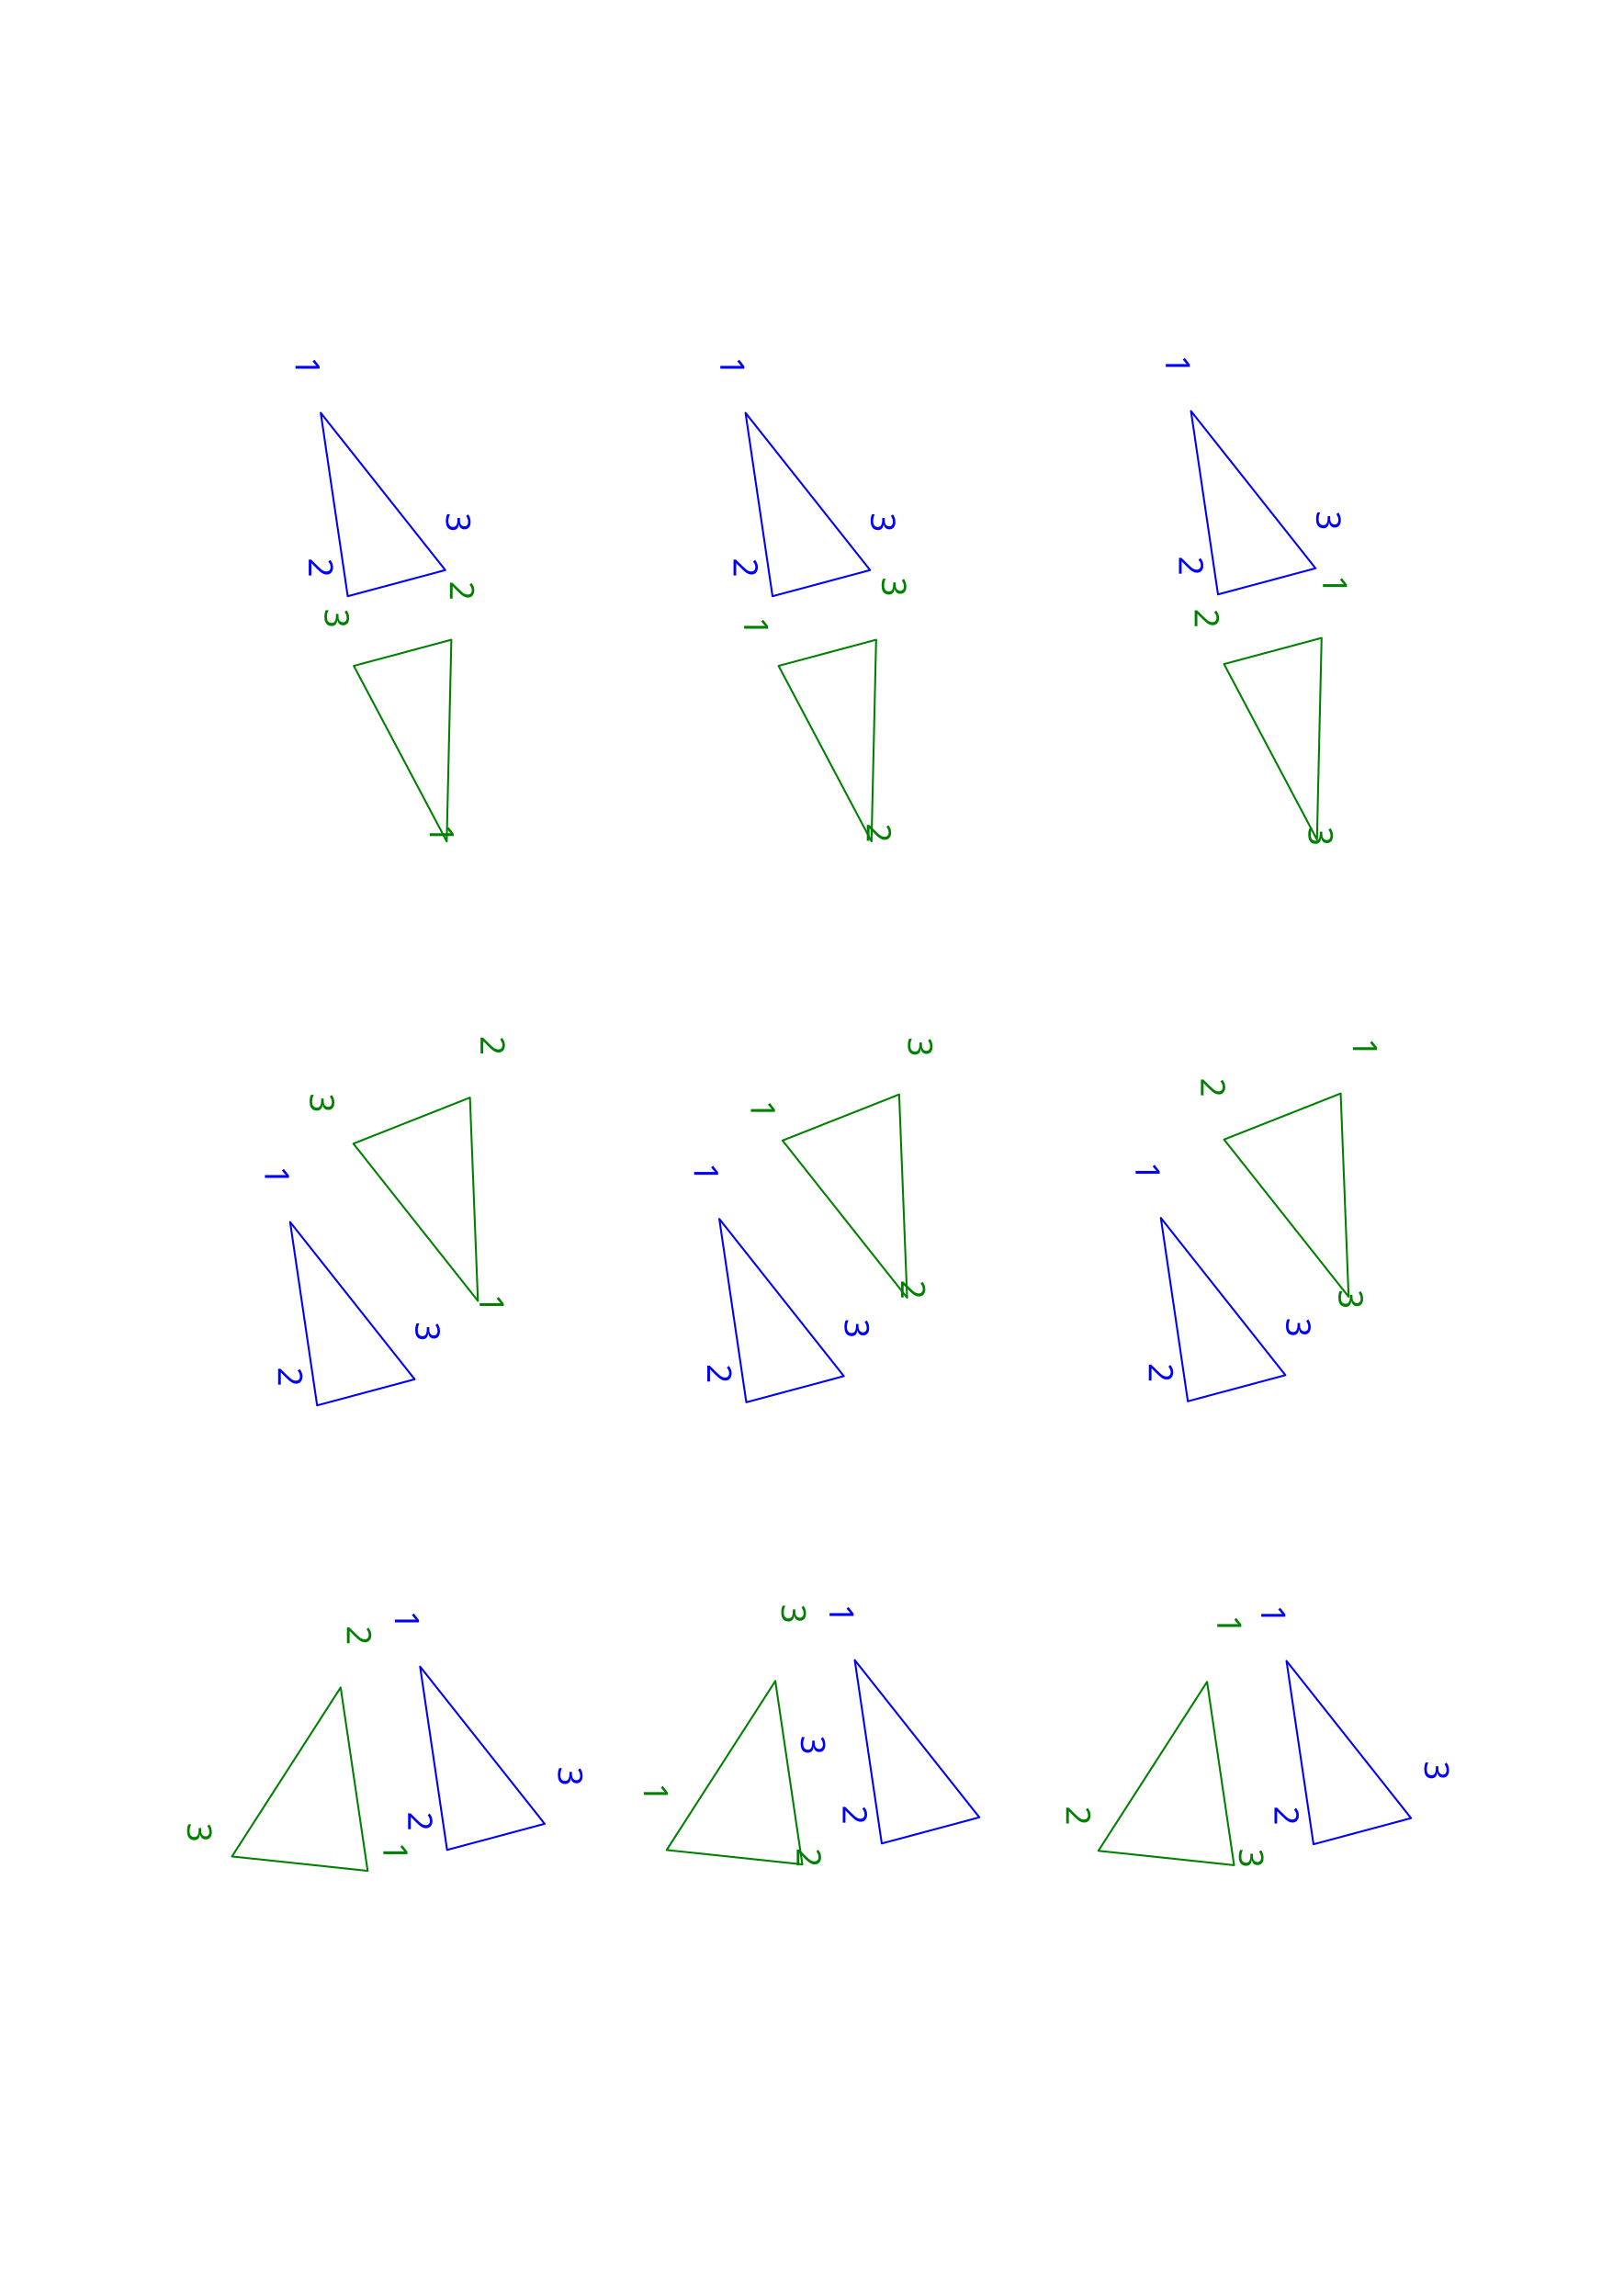
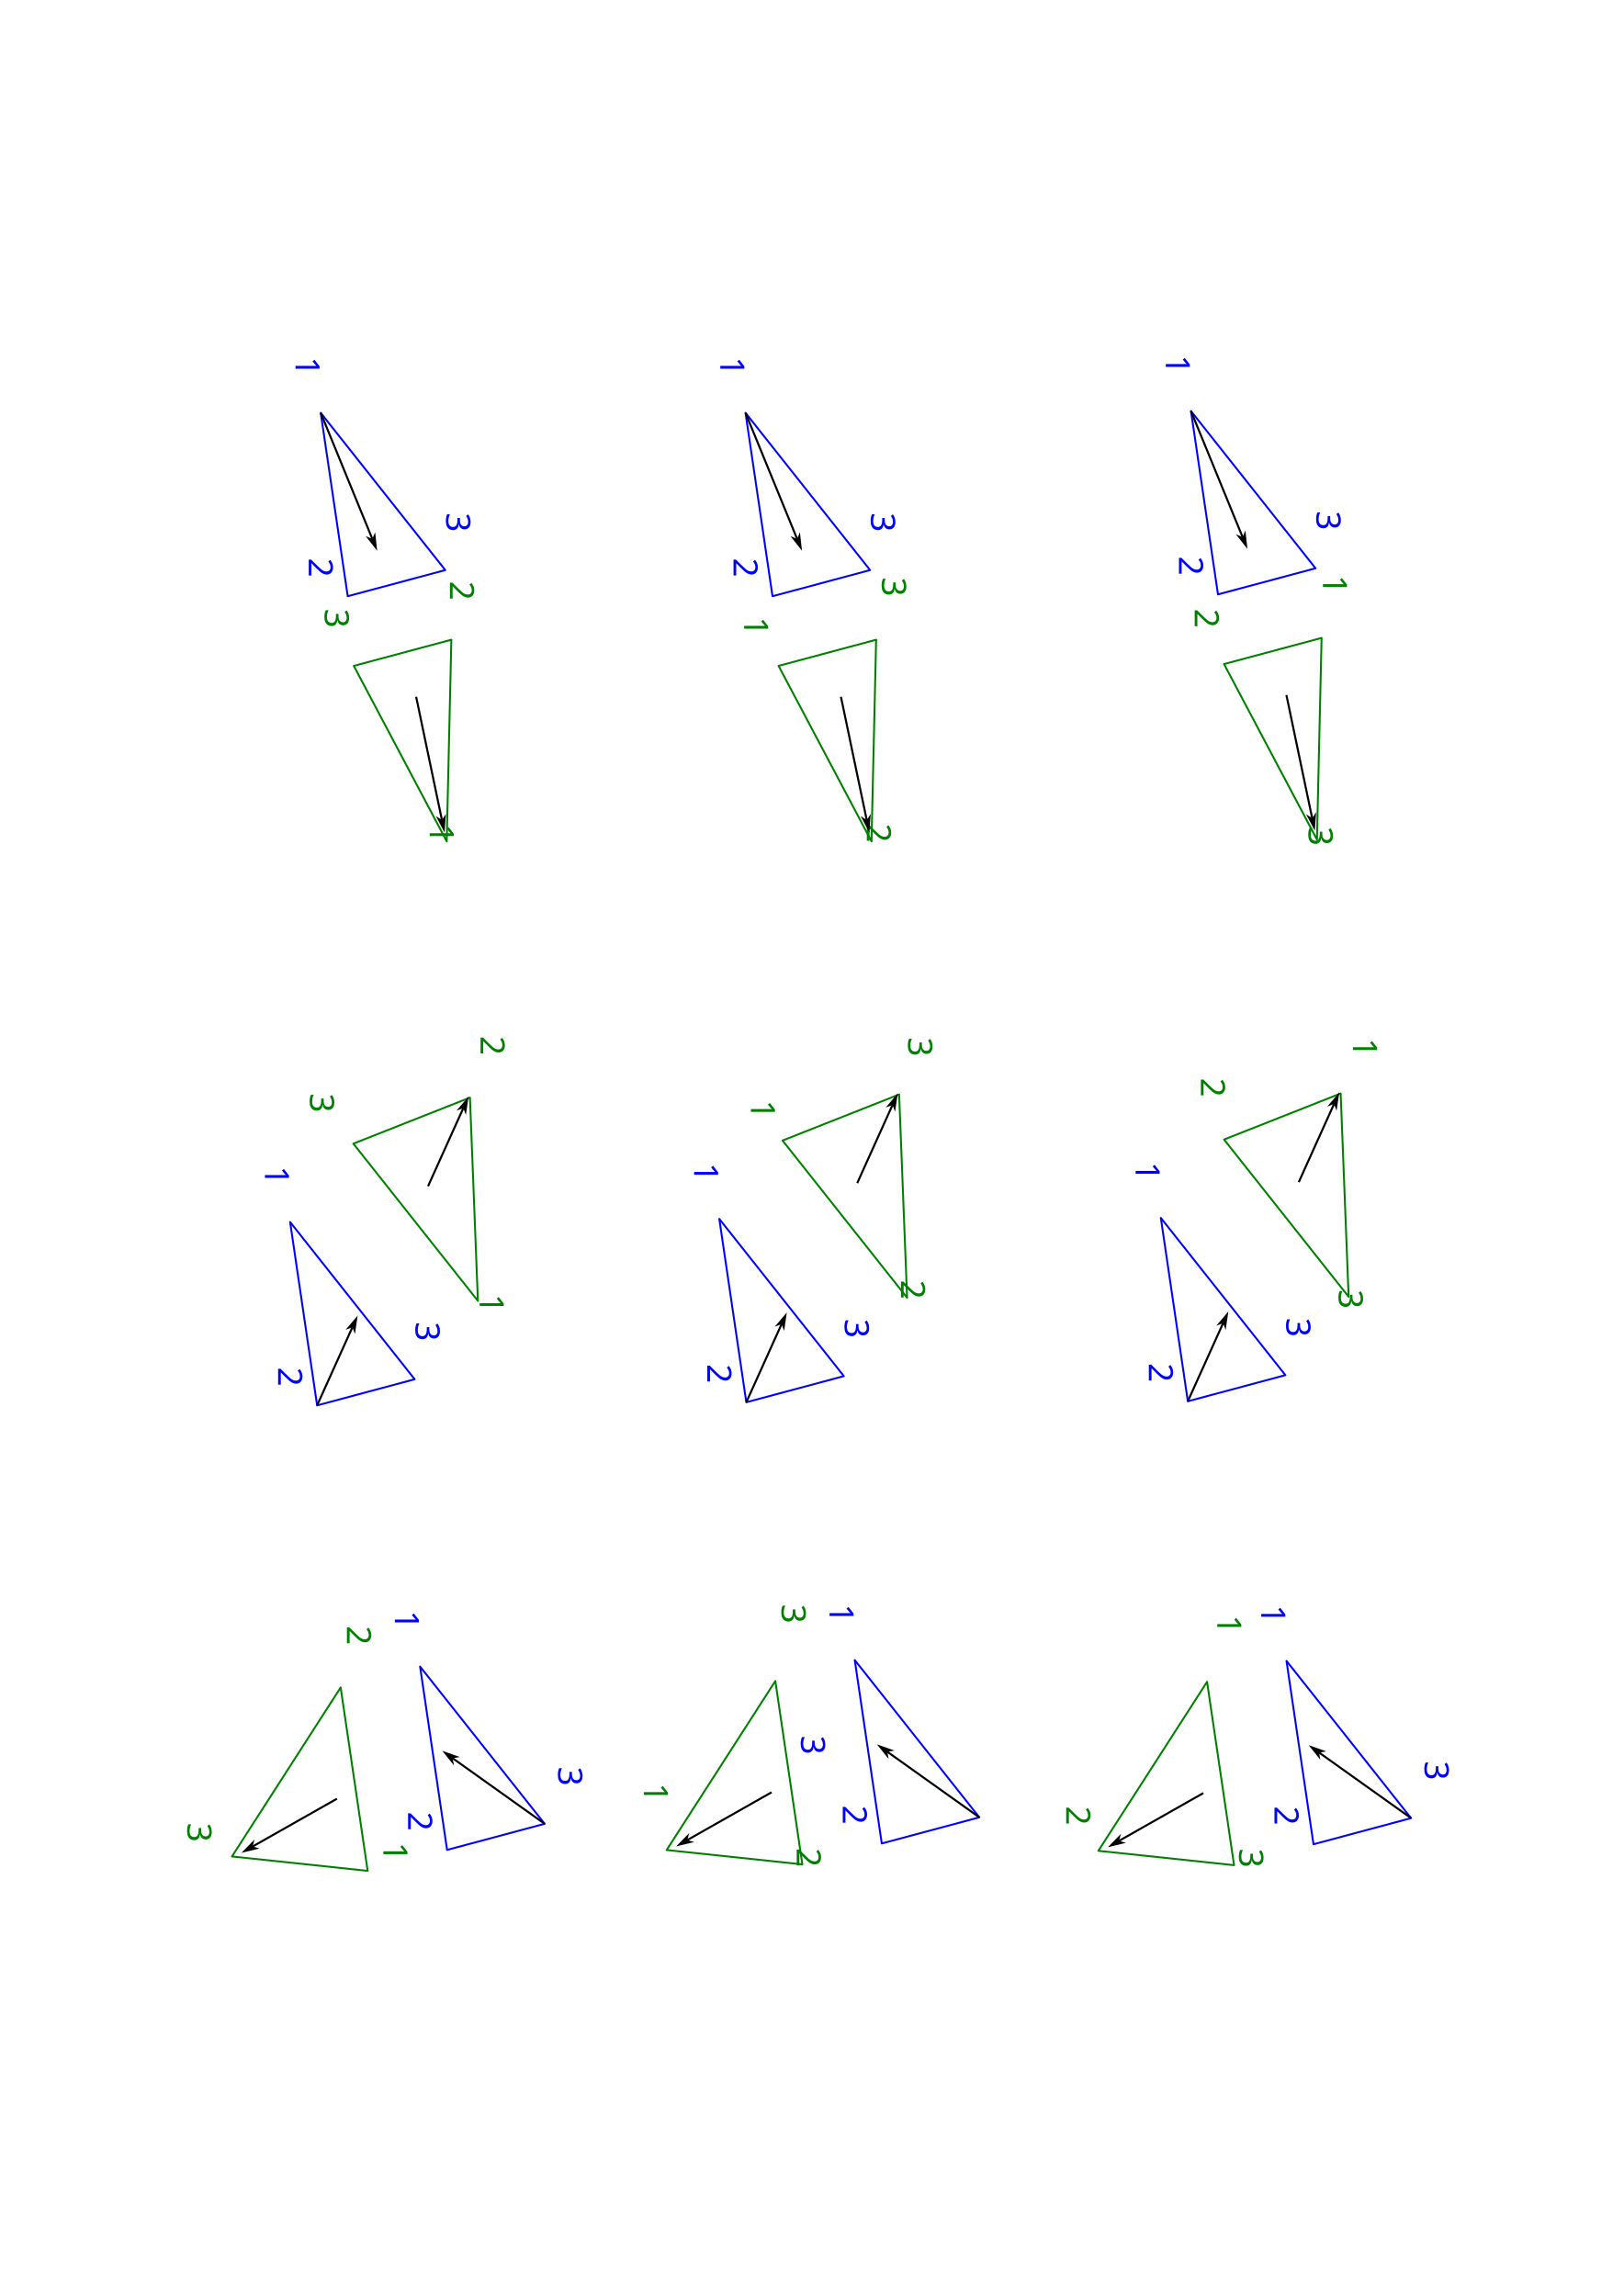
<svg xmlns="http://www.w3.org/2000/svg" width="210mm" height="297mm" viewBox="0 0 210 297" version="1.1" id="svg1">
-   <defs id="defs1" />
+   <defs id="defs1">
+     <marker style="overflow:visible" id="DartArrow" refX="0" refY="0" orient="auto-start-reverse" markerWidth="1" markerHeight="1" viewBox="0 0 1 1" preserveAspectRatio="xMidYMid">
+       <path style="fill:context-stroke;fill-rule:evenodd;stroke:none" d="M 0,0 5,-5 -12.5,0 5,5 Z" transform="scale(-0.5)" id="path6" />
+     </marker>
+   </defs>
  <g id="layer1">
    <g id="g68" transform="matrix(0,0.6163273,-0.6163273,0,128.5273,323.9925)">
      <path style="fill:none;stroke:#0000ff;stroke-width:0.4;stroke-linecap:round;stroke-linejoin:round;stroke-miterlimit:14.7;stroke-dasharray:none;stroke-opacity:1" d="m -406.412,-67.521 5.485,20.471 -38.485,5.667 z" id="path1" />
      <text xml:space="preserve" style="font-size:7.056px;line-height:1.1;font-family:'Segoe Print';-inkscape-font-specification:'Segoe Print';text-align:center;text-anchor:middle;fill:#0000ff;stroke:#000000;stroke-width:0.4;stroke-linecap:round;stroke-linejoin:round;stroke-miterlimit:14.7;stroke-dasharray:none;stroke-opacity:1" x="-442.741" y="-36.093" id="text1">
        <tspan id="tspan1" style="font-size:7.056px;fill:#0000ff;fill-opacity:1;stroke:none;stroke-width:0.4" x="-442.741" y="-36.093">1</tspan>
      </text>
      <text xml:space="preserve" style="font-size:7.056px;line-height:1.1;font-family:'Segoe Print';-inkscape-font-specification:'Segoe Print';text-align:center;text-anchor:middle;fill:#0000ff;stroke:#000000;stroke-width:0.4;stroke-linecap:round;stroke-linejoin:round;stroke-miterlimit:14.7;stroke-dasharray:none;stroke-opacity:1" x="-400.512" y="-38.867" id="text1-5">
        <tspan id="tspan1-4" style="font-size:7.056px;fill:#0000ff;fill-opacity:1;stroke:none;stroke-width:0.4" x="-400.512" y="-38.867">2</tspan>
      </text>
      <path style="fill:none;stroke:#008000;stroke-width:0.4;stroke-linecap:round;stroke-linejoin:round;stroke-miterlimit:14.7;stroke-dasharray:none;stroke-opacity:1" d="m -391.794,-68.793 42.319,0.971 -36.833,19.5 z" id="path2" />
      <text xml:space="preserve" style="font-size:7.056px;line-height:1.1;font-family:'Segoe Print';-inkscape-font-specification:'Segoe Print';text-align:center;text-anchor:middle;fill:#0000ff;stroke:#000000;stroke-width:0.4;stroke-linecap:round;stroke-linejoin:round;stroke-miterlimit:14.7;stroke-dasharray:none;stroke-opacity:1" x="-410.009" y="-67.721" id="text5">
        <tspan id="tspan5" style="font-size:7.056px;fill:#0000ff;fill-opacity:1;stroke:none;stroke-width:0.4" x="-410.009" y="-67.721">3</tspan>
      </text>
      <text xml:space="preserve" style="font-size:7.056px;line-height:1.1;font-family:'Segoe Print';-inkscape-font-specification:'Segoe Print';text-align:center;text-anchor:middle;fill:#008000;stroke:#000000;stroke-width:0.4;stroke-linecap:round;stroke-linejoin:round;stroke-miterlimit:14.7;stroke-dasharray:none;stroke-opacity:1" x="-396.544" y="-69.073" id="text8">
        <tspan id="tspan8" style="font-size:7.056px;fill:#008000;fill-opacity:1;stroke:none;stroke-width:0.4" x="-396.544" y="-69.073">1</tspan>
      </text>
      <text xml:space="preserve" style="font-size:7.056px;line-height:1.1;font-family:'Segoe Print';-inkscape-font-specification:'Segoe Print';text-align:center;text-anchor:middle;fill:#008000;stroke:#000000;stroke-width:0.4;stroke-linecap:round;stroke-linejoin:round;stroke-miterlimit:14.7;stroke-dasharray:none;stroke-opacity:1" x="-389.496" y="-42.166" id="text9">
        <tspan id="tspan9" style="font-size:7.056px;fill:#008000;fill-opacity:1;stroke:none;stroke-width:0.4" x="-389.496" y="-42.166">2</tspan>
      </text>
      <text xml:space="preserve" style="font-size:7.056px;line-height:1.1;font-family:'Segoe Print';-inkscape-font-specification:'Segoe Print';text-align:center;text-anchor:middle;fill:#008000;stroke:#000000;stroke-width:0.4;stroke-linecap:round;stroke-linejoin:round;stroke-miterlimit:14.7;stroke-dasharray:none;stroke-opacity:1" x="-343.777" y="-66.071" id="text10">
        <tspan id="tspan10" style="font-size:7.056px;fill:#008000;fill-opacity:1;stroke:none;stroke-width:0.4" x="-343.777" y="-66.071">3</tspan>
      </text>
    </g>
    <g id="g69" transform="matrix(0,0.6163273,-0.6163273,0,110.2366,324.2269)">
      <path style="fill:none;stroke:#0000ff;stroke-width:0.4;stroke-linecap:round;stroke-linejoin:round;stroke-miterlimit:14.7;stroke-dasharray:none;stroke-opacity:1" d="m -406.412,-3.72 5.485,20.471 -38.485,5.667 z" id="path10" />
      <text xml:space="preserve" style="font-size:7.056px;line-height:1.1;font-family:'Segoe Print';-inkscape-font-specification:'Segoe Print';text-align:center;text-anchor:middle;fill:#0000ff;stroke:#000000;stroke-width:0.4;stroke-linecap:round;stroke-linejoin:round;stroke-miterlimit:14.7;stroke-dasharray:none;stroke-opacity:1" x="-442.741" y="27.708" id="text11">
        <tspan id="tspan11" style="font-size:7.056px;fill:#0000ff;fill-opacity:1;stroke:none;stroke-width:0.4" x="-442.741" y="27.708">1</tspan>
      </text>
      <text xml:space="preserve" style="font-size:7.056px;line-height:1.1;font-family:'Segoe Print';-inkscape-font-specification:'Segoe Print';text-align:center;text-anchor:middle;fill:#0000ff;stroke:#000000;stroke-width:0.4;stroke-linecap:round;stroke-linejoin:round;stroke-miterlimit:14.7;stroke-dasharray:none;stroke-opacity:1" x="-400.512" y="24.935" id="text12">
        <tspan id="tspan12" style="font-size:7.056px;fill:#0000ff;fill-opacity:1;stroke:none;stroke-width:0.4" x="-400.512" y="24.935">2</tspan>
      </text>
      <path style="fill:none;stroke:#008000;stroke-width:0.4;stroke-linecap:round;stroke-linejoin:round;stroke-miterlimit:14.7;stroke-dasharray:none;stroke-opacity:1" d="m -391.794,-4.992 42.319,0.971 -36.833,19.5 z" id="path12" />
      <text xml:space="preserve" style="font-size:7.056px;line-height:1.1;font-family:'Segoe Print';-inkscape-font-specification:'Segoe Print';text-align:center;text-anchor:middle;fill:#0000ff;stroke:#000000;stroke-width:0.4;stroke-linecap:round;stroke-linejoin:round;stroke-miterlimit:14.7;stroke-dasharray:none;stroke-opacity:1" x="-410.009" y="-3.92" id="text13">
        <tspan id="tspan13" style="font-size:7.056px;fill:#0000ff;fill-opacity:1;stroke:none;stroke-width:0.4" x="-410.009" y="-3.92">3</tspan>
      </text>
      <text xml:space="preserve" style="font-size:7.056px;line-height:1.1;font-family:'Segoe Print';-inkscape-font-specification:'Segoe Print';text-align:center;text-anchor:middle;fill:#008000;stroke:#000000;stroke-width:0.4;stroke-linecap:round;stroke-linejoin:round;stroke-miterlimit:14.7;stroke-dasharray:none;stroke-opacity:1" x="-388.176" y="22.702" id="text14">
        <tspan id="tspan14" style="font-size:7.056px;fill:#008000;fill-opacity:1;stroke:none;stroke-width:0.4" x="-388.176" y="22.702">1</tspan>
      </text>
      <text xml:space="preserve" style="font-size:7.056px;line-height:1.1;font-family:'Segoe Print';-inkscape-font-specification:'Segoe Print';text-align:center;text-anchor:middle;fill:#008000;stroke:#000000;stroke-width:0.4;stroke-linecap:round;stroke-linejoin:round;stroke-miterlimit:14.7;stroke-dasharray:none;stroke-opacity:1" x="-344.831" y="-3.039" id="text15">
        <tspan id="tspan15" style="font-size:7.056px;fill:#008000;fill-opacity:1;stroke:none;stroke-width:0.4" x="-344.831" y="-3.039">2</tspan>
      </text>
      <text xml:space="preserve" style="font-size:7.056px;line-height:1.1;font-family:'Segoe Print';-inkscape-font-specification:'Segoe Print';text-align:center;text-anchor:middle;fill:#008000;stroke:#000000;stroke-width:0.4;stroke-linecap:round;stroke-linejoin:round;stroke-miterlimit:14.7;stroke-dasharray:none;stroke-opacity:1" x="-396.468" y="-6.223" id="text16">
        <tspan id="tspan16" style="font-size:7.056px;fill:#008000;fill-opacity:1;stroke:none;stroke-width:0.4" x="-396.468" y="-6.223">3</tspan>
      </text>
    </g>
    <g id="g70" transform="matrix(0,0.6163273,-0.6163273,0,94.12738,324.2269)">
      <path style="fill:none;stroke:#0000ff;stroke-width:0.4;stroke-linecap:round;stroke-linejoin:round;stroke-miterlimit:14.7;stroke-dasharray:none;stroke-opacity:1" d="m -406.412,59.283 5.485,20.471 -38.485,5.667 z" id="path16" />
      <text xml:space="preserve" style="font-size:7.056px;line-height:1.1;font-family:'Segoe Print';-inkscape-font-specification:'Segoe Print';text-align:center;text-anchor:middle;fill:#0000ff;stroke:#000000;stroke-width:0.4;stroke-linecap:round;stroke-linejoin:round;stroke-miterlimit:14.7;stroke-dasharray:none;stroke-opacity:1" x="-442.741" y="90.711" id="text17">
        <tspan id="tspan17" style="font-size:7.056px;fill:#0000ff;fill-opacity:1;stroke:none;stroke-width:0.4" x="-442.741" y="90.711">1</tspan>
      </text>
      <text xml:space="preserve" style="font-size:7.056px;line-height:1.1;font-family:'Segoe Print';-inkscape-font-specification:'Segoe Print';text-align:center;text-anchor:middle;fill:#0000ff;stroke:#000000;stroke-width:0.4;stroke-linecap:round;stroke-linejoin:round;stroke-miterlimit:14.7;stroke-dasharray:none;stroke-opacity:1" x="-400.512" y="87.937" id="text18">
        <tspan id="tspan18" style="font-size:7.056px;fill:#0000ff;fill-opacity:1;stroke:none;stroke-width:0.4" x="-400.512" y="87.937">2</tspan>
      </text>
      <path style="fill:none;stroke:#008000;stroke-width:0.4;stroke-linecap:round;stroke-linejoin:round;stroke-miterlimit:14.7;stroke-dasharray:none;stroke-opacity:1" d="m -391.794,58.01 42.319,0.971 -36.833,19.5 z" id="path18" />
      <text xml:space="preserve" style="font-size:7.056px;line-height:1.1;font-family:'Segoe Print';-inkscape-font-specification:'Segoe Print';text-align:center;text-anchor:middle;fill:#0000ff;stroke:#000000;stroke-width:0.4;stroke-linecap:round;stroke-linejoin:round;stroke-miterlimit:14.7;stroke-dasharray:none;stroke-opacity:1" x="-410.009" y="59.083" id="text19">
        <tspan id="tspan19" style="font-size:7.056px;fill:#0000ff;fill-opacity:1;stroke:none;stroke-width:0.4" x="-410.009" y="59.083">3</tspan>
      </text>
      <text xml:space="preserve" style="font-size:7.056px;line-height:1.1;font-family:'Segoe Print';-inkscape-font-specification:'Segoe Print';text-align:center;text-anchor:middle;fill:#008000;stroke:#000000;stroke-width:0.4;stroke-linecap:round;stroke-linejoin:round;stroke-miterlimit:14.7;stroke-dasharray:none;stroke-opacity:1" x="-344.658" y="62.557" id="text20">
        <tspan id="tspan20" style="font-size:7.056px;fill:#008000;fill-opacity:1;stroke:none;stroke-width:0.4" x="-344.658" y="62.557">1</tspan>
      </text>
      <text xml:space="preserve" style="font-size:7.056px;line-height:1.1;font-family:'Segoe Print';-inkscape-font-specification:'Segoe Print';text-align:center;text-anchor:middle;fill:#008000;stroke:#000000;stroke-width:0.4;stroke-linecap:round;stroke-linejoin:round;stroke-miterlimit:14.7;stroke-dasharray:none;stroke-opacity:1" x="-395.672" y="58.304" id="text21">
        <tspan id="tspan21" style="font-size:7.056px;fill:#008000;fill-opacity:1;stroke:none;stroke-width:0.4" x="-395.672" y="58.304">2</tspan>
      </text>
      <text xml:space="preserve" style="font-size:7.056px;line-height:1.1;font-family:'Segoe Print';-inkscape-font-specification:'Segoe Print';text-align:center;text-anchor:middle;fill:#008000;stroke:#000000;stroke-width:0.4;stroke-linecap:round;stroke-linejoin:round;stroke-miterlimit:14.7;stroke-dasharray:none;stroke-opacity:1" x="-389.872" y="84.571" id="text22">
        <tspan id="tspan22" style="font-size:7.056px;fill:#008000;fill-opacity:1;stroke:none;stroke-width:0.4" x="-389.872" y="84.571">3</tspan>
      </text>
    </g>
    <g id="g65" transform="matrix(0,0.6163273,-0.6163273,0,122.8282,316.1928)">
      <path style="fill:none;stroke:#008000;stroke-width:0.4;stroke-linecap:round;stroke-linejoin:round;stroke-miterlimit:14.7;stroke-dasharray:none;stroke-opacity:1" d="m -283.53,-82.045 42.667,-1.667 -33,26.138 z" id="path3" />
      <path style="fill:none;stroke:#0000ff;stroke-width:0.4;stroke-linecap:round;stroke-linejoin:round;stroke-miterlimit:14.7;stroke-dasharray:none;stroke-opacity:1" d="m -224.412,-70.443 5.485,20.471 -38.485,5.667 z" id="path22" />
      <text xml:space="preserve" style="font-size:7.056px;line-height:1.1;font-family:'Segoe Print';-inkscape-font-specification:'Segoe Print';text-align:center;text-anchor:middle;fill:#0000ff;stroke:#000000;stroke-width:0.4;stroke-linecap:round;stroke-linejoin:round;stroke-miterlimit:14.7;stroke-dasharray:none;stroke-opacity:1" x="-260.741" y="-39.015" id="text23">
        <tspan id="tspan23" style="font-size:7.056px;fill:#0000ff;fill-opacity:1;stroke:none;stroke-width:0.4" x="-260.741" y="-39.015">1</tspan>
      </text>
      <text xml:space="preserve" style="font-size:7.056px;line-height:1.1;font-family:'Segoe Print';-inkscape-font-specification:'Segoe Print';text-align:center;text-anchor:middle;fill:#0000ff;stroke:#000000;stroke-width:0.4;stroke-linecap:round;stroke-linejoin:round;stroke-miterlimit:14.7;stroke-dasharray:none;stroke-opacity:1" x="-218.512" y="-41.788" id="text24">
        <tspan id="tspan24" style="font-size:7.056px;fill:#0000ff;fill-opacity:1;stroke:none;stroke-width:0.4" x="-218.512" y="-41.788">2</tspan>
      </text>
      <text xml:space="preserve" style="font-size:7.056px;line-height:1.1;font-family:'Segoe Print';-inkscape-font-specification:'Segoe Print';text-align:center;text-anchor:middle;fill:#0000ff;stroke:#000000;stroke-width:0.4;stroke-linecap:round;stroke-linejoin:round;stroke-miterlimit:14.7;stroke-dasharray:none;stroke-opacity:1" x="-228.009" y="-70.643" id="text25">
        <tspan id="tspan25" style="font-size:7.056px;fill:#0000ff;fill-opacity:1;stroke:none;stroke-width:0.4" x="-228.009" y="-70.643">3</tspan>
      </text>
      <text xml:space="preserve" style="font-size:7.056px;line-height:1.1;font-family:'Segoe Print';-inkscape-font-specification:'Segoe Print';text-align:center;text-anchor:middle;fill:#008000;stroke:#000000;stroke-width:0.4;stroke-linecap:round;stroke-linejoin:round;stroke-miterlimit:14.7;stroke-dasharray:none;stroke-opacity:1" x="-286.707" y="-84.645" id="text30">
        <tspan id="tspan30" style="font-size:7.056px;fill:#008000;fill-opacity:1;stroke:none;stroke-width:0.4" x="-286.707" y="-84.645">1</tspan>
      </text>
      <text xml:space="preserve" style="font-size:7.056px;line-height:1.1;font-family:'Segoe Print';-inkscape-font-specification:'Segoe Print';text-align:center;text-anchor:middle;fill:#008000;stroke:#000000;stroke-width:0.4;stroke-linecap:round;stroke-linejoin:round;stroke-miterlimit:14.7;stroke-dasharray:none;stroke-opacity:1" x="-278.363" y="-52.709" id="text31">
        <tspan id="tspan31" style="font-size:7.056px;fill:#008000;fill-opacity:1;stroke:none;stroke-width:0.4" x="-278.363" y="-52.709">2</tspan>
      </text>
      <text xml:space="preserve" style="font-size:7.056px;line-height:1.1;font-family:'Segoe Print';-inkscape-font-specification:'Segoe Print';text-align:center;text-anchor:middle;fill:#008000;stroke:#000000;stroke-width:0.4;stroke-linecap:round;stroke-linejoin:round;stroke-miterlimit:14.7;stroke-dasharray:none;stroke-opacity:1" x="-233.94" y="-81.643" id="text32">
        <tspan id="tspan32" style="font-size:7.056px;fill:#008000;fill-opacity:1;stroke:none;stroke-width:0.4" x="-233.94" y="-81.643">3</tspan>
      </text>
    </g>
    <g id="g66" transform="matrix(0,0.6163273,-0.6163273,0,110.1714,316.3207)">
      <path style="fill:none;stroke:#008000;stroke-width:0.4;stroke-linecap:round;stroke-linejoin:round;stroke-miterlimit:14.7;stroke-dasharray:none;stroke-opacity:1" d="m -283.53,-9.928 42.667,-1.667 -33,26.138 z" id="path32" />
      <path style="fill:none;stroke:#0000ff;stroke-width:0.4;stroke-linecap:round;stroke-linejoin:round;stroke-miterlimit:14.7;stroke-dasharray:none;stroke-opacity:1" d="m -224.412,1.675 5.485,20.471 -38.485,5.667 z" id="path33" />
      <text xml:space="preserve" style="font-size:7.056px;line-height:1.1;font-family:'Segoe Print';-inkscape-font-specification:'Segoe Print';text-align:center;text-anchor:middle;fill:#0000ff;stroke:#000000;stroke-width:0.4;stroke-linecap:round;stroke-linejoin:round;stroke-miterlimit:14.7;stroke-dasharray:none;stroke-opacity:1" x="-260.741" y="33.102" id="text33">
        <tspan id="tspan33" style="font-size:7.056px;fill:#0000ff;fill-opacity:1;stroke:none;stroke-width:0.4" x="-260.741" y="33.102">1</tspan>
      </text>
      <text xml:space="preserve" style="font-size:7.056px;line-height:1.1;font-family:'Segoe Print';-inkscape-font-specification:'Segoe Print';text-align:center;text-anchor:middle;fill:#0000ff;stroke:#000000;stroke-width:0.4;stroke-linecap:round;stroke-linejoin:round;stroke-miterlimit:14.7;stroke-dasharray:none;stroke-opacity:1" x="-218.512" y="30.329" id="text34">
        <tspan id="tspan34" style="font-size:7.056px;fill:#0000ff;fill-opacity:1;stroke:none;stroke-width:0.4" x="-218.512" y="30.329">2</tspan>
      </text>
      <text xml:space="preserve" style="font-size:7.056px;line-height:1.1;font-family:'Segoe Print';-inkscape-font-specification:'Segoe Print';text-align:center;text-anchor:middle;fill:#0000ff;stroke:#000000;stroke-width:0.4;stroke-linecap:round;stroke-linejoin:round;stroke-miterlimit:14.7;stroke-dasharray:none;stroke-opacity:1" x="-228.009" y="1.475" id="text35">
        <tspan id="tspan35" style="font-size:7.056px;fill:#0000ff;fill-opacity:1;stroke:none;stroke-width:0.4" x="-228.009" y="1.475">3</tspan>
      </text>
      <text xml:space="preserve" style="font-size:7.056px;line-height:1.1;font-family:'Segoe Print';-inkscape-font-specification:'Segoe Print';text-align:center;text-anchor:middle;fill:#008000;stroke:#000000;stroke-width:0.4;stroke-linecap:round;stroke-linejoin:round;stroke-miterlimit:14.7;stroke-dasharray:none;stroke-opacity:1" x="-273.929" y="21.178" id="text36">
        <tspan id="tspan36" style="font-size:7.056px;fill:#008000;fill-opacity:1;stroke:none;stroke-width:0.4" x="-273.929" y="21.178">1</tspan>
      </text>
      <text xml:space="preserve" style="font-size:7.056px;line-height:1.1;font-family:'Segoe Print';-inkscape-font-specification:'Segoe Print';text-align:center;text-anchor:middle;fill:#008000;stroke:#000000;stroke-width:0.4;stroke-linecap:round;stroke-linejoin:round;stroke-miterlimit:14.7;stroke-dasharray:none;stroke-opacity:1" x="-236.162" y="-10.307" id="text37">
        <tspan id="tspan37" style="font-size:7.056px;fill:#008000;fill-opacity:1;stroke:none;stroke-width:0.4" x="-236.162" y="-10.307">2</tspan>
      </text>
      <text xml:space="preserve" style="font-size:7.056px;line-height:1.1;font-family:'Segoe Print';-inkscape-font-specification:'Segoe Print';text-align:center;text-anchor:middle;fill:#008000;stroke:#000000;stroke-width:0.4;stroke-linecap:round;stroke-linejoin:round;stroke-miterlimit:14.7;stroke-dasharray:none;stroke-opacity:1" x="-287.09" y="-11.829" id="text38">
        <tspan id="tspan38" style="font-size:7.056px;fill:#008000;fill-opacity:1;stroke:none;stroke-width:0.4" x="-287.09" y="-11.829">3</tspan>
      </text>
    </g>
    <g id="g67" transform="matrix(0,0.6163273,-0.6163273,0,99.11036,316.7257)">
      <path style="fill:none;stroke:#008000;stroke-width:0.4;stroke-linecap:round;stroke-linejoin:round;stroke-miterlimit:14.7;stroke-dasharray:none;stroke-opacity:1" d="m -283.53,62.19 42.667,-1.667 -33,26.138 z" id="path38" />
      <path style="fill:none;stroke:#0000ff;stroke-width:0.4;stroke-linecap:round;stroke-linejoin:round;stroke-miterlimit:14.7;stroke-dasharray:none;stroke-opacity:1" d="m -224.412,73.792 5.485,20.471 -38.485,5.667 z" id="path39" />
      <text xml:space="preserve" style="font-size:7.056px;line-height:1.1;font-family:'Segoe Print';-inkscape-font-specification:'Segoe Print';text-align:center;text-anchor:middle;fill:#0000ff;stroke:#000000;stroke-width:0.4;stroke-linecap:round;stroke-linejoin:round;stroke-miterlimit:14.7;stroke-dasharray:none;stroke-opacity:1" x="-260.741" y="105.22" id="text39">
        <tspan id="tspan39" style="font-size:7.056px;fill:#0000ff;fill-opacity:1;stroke:none;stroke-width:0.4" x="-260.741" y="105.22">1</tspan>
      </text>
      <text xml:space="preserve" style="font-size:7.056px;line-height:1.1;font-family:'Segoe Print';-inkscape-font-specification:'Segoe Print';text-align:center;text-anchor:middle;fill:#0000ff;stroke:#000000;stroke-width:0.4;stroke-linecap:round;stroke-linejoin:round;stroke-miterlimit:14.7;stroke-dasharray:none;stroke-opacity:1" x="-218.512" y="102.446" id="text40">
        <tspan id="tspan40" style="font-size:7.056px;fill:#0000ff;fill-opacity:1;stroke:none;stroke-width:0.4" x="-218.512" y="102.446">2</tspan>
      </text>
      <text xml:space="preserve" style="font-size:7.056px;line-height:1.1;font-family:'Segoe Print';-inkscape-font-specification:'Segoe Print';text-align:center;text-anchor:middle;fill:#0000ff;stroke:#000000;stroke-width:0.4;stroke-linecap:round;stroke-linejoin:round;stroke-miterlimit:14.7;stroke-dasharray:none;stroke-opacity:1" x="-228.009" y="73.592" id="text41">
        <tspan id="tspan41" style="font-size:7.056px;fill:#0000ff;fill-opacity:1;stroke:none;stroke-width:0.4" x="-228.009" y="73.592">3</tspan>
      </text>
      <text xml:space="preserve" style="font-size:7.056px;line-height:1.1;font-family:'Segoe Print';-inkscape-font-specification:'Segoe Print';text-align:center;text-anchor:middle;fill:#008000;stroke:#000000;stroke-width:0.4;stroke-linecap:round;stroke-linejoin:round;stroke-miterlimit:14.7;stroke-dasharray:none;stroke-opacity:1" x="-233.859" y="60.145" id="text42">
        <tspan id="tspan42" style="font-size:7.056px;fill:#008000;fill-opacity:1;stroke:none;stroke-width:0.4" x="-233.859" y="60.145">1</tspan>
      </text>
      <text xml:space="preserve" style="font-size:7.056px;line-height:1.1;font-family:'Segoe Print';-inkscape-font-specification:'Segoe Print';text-align:center;text-anchor:middle;fill:#008000;stroke:#000000;stroke-width:0.4;stroke-linecap:round;stroke-linejoin:round;stroke-miterlimit:14.7;stroke-dasharray:none;stroke-opacity:1" x="-288.029" y="59.965" id="text43">
        <tspan id="tspan43" style="font-size:7.056px;fill:#008000;fill-opacity:1;stroke:none;stroke-width:0.4" x="-288.029" y="59.965">2</tspan>
      </text>
      <text xml:space="preserve" style="font-size:7.056px;line-height:1.1;font-family:'Segoe Print';-inkscape-font-specification:'Segoe Print';text-align:center;text-anchor:middle;fill:#008000;stroke:#000000;stroke-width:0.4;stroke-linecap:round;stroke-linejoin:round;stroke-miterlimit:14.7;stroke-dasharray:none;stroke-opacity:1" x="-275.984" y="95.758" id="text44">
        <tspan id="tspan44" style="font-size:7.056px;fill:#008000;fill-opacity:1;stroke:none;stroke-width:0.4" x="-275.984" y="95.758">3</tspan>
      </text>
    </g>
    <g id="g64" transform="matrix(0,0.6163273,-0.6163273,0,125.9168,307.8402)">
      <path style="fill:none;stroke:#008000;stroke-width:0.4;stroke-linecap:round;stroke-linejoin:round;stroke-miterlimit:14.7;stroke-dasharray:none;stroke-opacity:1" d="m -146.494,-48.995 38.485,-5.667 -3.016,28.475 z" id="path4" />
      <path style="fill:none;stroke:#0000ff;stroke-width:0.4;stroke-linecap:round;stroke-linejoin:round;stroke-miterlimit:14.7;stroke-dasharray:none;stroke-opacity:1" d="m -117.884,-91.8 5.485,20.471 -38.485,5.667 z" id="path44" />
      <text xml:space="preserve" style="font-size:7.056px;line-height:1.1;font-family:'Segoe Print';-inkscape-font-specification:'Segoe Print';text-align:center;text-anchor:middle;fill:#0000ff;stroke:#000000;stroke-width:0.4;stroke-linecap:round;stroke-linejoin:round;stroke-miterlimit:14.7;stroke-dasharray:none;stroke-opacity:1" x="-154.214" y="-60.373" id="text45">
        <tspan id="tspan45" style="font-size:7.056px;fill:#0000ff;fill-opacity:1;stroke:none;stroke-width:0.4" x="-154.214" y="-60.373">1</tspan>
      </text>
      <text xml:space="preserve" style="font-size:7.056px;line-height:1.1;font-family:'Segoe Print';-inkscape-font-specification:'Segoe Print';text-align:center;text-anchor:middle;fill:#0000ff;stroke:#000000;stroke-width:0.4;stroke-linecap:round;stroke-linejoin:round;stroke-miterlimit:14.7;stroke-dasharray:none;stroke-opacity:1" x="-111.984" y="-63.146" id="text46">
        <tspan id="tspan46" style="font-size:7.056px;fill:#0000ff;fill-opacity:1;stroke:none;stroke-width:0.4" x="-111.984" y="-63.146">2</tspan>
      </text>
      <text xml:space="preserve" style="font-size:7.056px;line-height:1.1;font-family:'Segoe Print';-inkscape-font-specification:'Segoe Print';text-align:center;text-anchor:middle;fill:#0000ff;stroke:#000000;stroke-width:0.4;stroke-linecap:round;stroke-linejoin:round;stroke-miterlimit:14.7;stroke-dasharray:none;stroke-opacity:1" x="-121.434" y="-94.655" id="text47">
        <tspan id="tspan47" style="font-size:7.056px;fill:#0000ff;fill-opacity:1;stroke:none;stroke-width:0.4" x="-121.434" y="-94.655">3</tspan>
      </text>
      <text xml:space="preserve" style="font-size:7.056px;line-height:1.1;font-family:'Segoe Print';-inkscape-font-specification:'Segoe Print';text-align:center;text-anchor:middle;fill:#008000;stroke:#000000;stroke-width:0.4;stroke-linecap:round;stroke-linejoin:round;stroke-miterlimit:14.7;stroke-dasharray:none;stroke-opacity:1" x="-152.083" y="-51.137" id="text48">
        <tspan id="tspan48" style="font-size:7.056px;fill:#008000;fill-opacity:1;stroke:none;stroke-width:0.4" x="-152.083" y="-51.137">1</tspan>
      </text>
      <text xml:space="preserve" style="font-size:7.056px;line-height:1.1;font-family:'Segoe Print';-inkscape-font-specification:'Segoe Print';text-align:center;text-anchor:middle;fill:#008000;stroke:#000000;stroke-width:0.4;stroke-linecap:round;stroke-linejoin:round;stroke-miterlimit:14.7;stroke-dasharray:none;stroke-opacity:1" x="-111.984" y="-19.436" id="text49">
        <tspan id="tspan49" style="font-size:7.056px;fill:#008000;fill-opacity:1;stroke:none;stroke-width:0.4" x="-111.984" y="-19.436">2</tspan>
      </text>
      <text xml:space="preserve" style="font-size:7.056px;line-height:1.1;font-family:'Segoe Print';-inkscape-font-specification:'Segoe Print';text-align:center;text-anchor:middle;fill:#008000;stroke:#000000;stroke-width:0.4;stroke-linecap:round;stroke-linejoin:round;stroke-miterlimit:14.7;stroke-dasharray:none;stroke-opacity:1" x="-103.073" y="-55.737" id="text50">
        <tspan id="tspan50" style="font-size:7.056px;fill:#008000;fill-opacity:1;stroke:none;stroke-width:0.4" x="-103.073" y="-55.737">3</tspan>
      </text>
    </g>
    <text xml:space="preserve" style="font-size:4.349px;line-height:1.1;font-family:'Segoe Print';-inkscape-font-specification:'Segoe Print';text-align:center;text-anchor:middle;fill:#0000ff;stroke:#000000;stroke-width:0.247;stroke-linecap:round;stroke-linejoin:round;stroke-miterlimit:14.7;stroke-dasharray:none;stroke-opacity:1" x="228.563" y="-103.602" id="text53" transform="rotate(90)">
      <tspan id="tspan53" style="font-size:4.349px;fill:#0000ff;fill-opacity:1;stroke:none;stroke-width:0.247" x="228.563" y="-103.602">3</tspan>
    </text>
    <g id="g63" transform="matrix(0,0.6163273,-0.6163273,0,123.6426,307.7372)">
      <path style="fill:none;stroke:#008000;stroke-width:0.4;stroke-linecap:round;stroke-linejoin:round;stroke-miterlimit:14.7;stroke-dasharray:none;stroke-opacity:1" d="m -146.494,37.911 38.485,-5.667 -3.016,28.475 z" id="path50" />
      <path style="fill:none;stroke:#0000ff;stroke-width:0.4;stroke-linecap:round;stroke-linejoin:round;stroke-miterlimit:14.7;stroke-dasharray:none;stroke-opacity:1" d="m -117.884,-4.894 5.485,20.471 -38.485,5.667 z" id="path51" />
      <text xml:space="preserve" style="font-size:7.056px;line-height:1.1;font-family:'Segoe Print';-inkscape-font-specification:'Segoe Print';text-align:center;text-anchor:middle;fill:#0000ff;stroke:#000000;stroke-width:0.4;stroke-linecap:round;stroke-linejoin:round;stroke-miterlimit:14.7;stroke-dasharray:none;stroke-opacity:1" x="-154.214" y="26.534" id="text51">
        <tspan id="tspan51" style="font-size:7.056px;fill:#0000ff;fill-opacity:1;stroke:none;stroke-width:0.4" x="-154.214" y="26.534">1</tspan>
      </text>
      <text xml:space="preserve" style="font-size:7.056px;line-height:1.1;font-family:'Segoe Print';-inkscape-font-specification:'Segoe Print';text-align:center;text-anchor:middle;fill:#0000ff;stroke:#000000;stroke-width:0.4;stroke-linecap:round;stroke-linejoin:round;stroke-miterlimit:14.7;stroke-dasharray:none;stroke-opacity:1" x="-111.984" y="23.76" id="text52">
        <tspan id="tspan52" style="font-size:7.056px;fill:#0000ff;fill-opacity:1;stroke:none;stroke-width:0.4" x="-111.984" y="23.76">2</tspan>
      </text>
      <text xml:space="preserve" style="font-size:7.056px;line-height:1.1;font-family:'Segoe Print';-inkscape-font-specification:'Segoe Print';text-align:center;text-anchor:middle;fill:#008000;stroke:#000000;stroke-width:0.4;stroke-linecap:round;stroke-linejoin:round;stroke-miterlimit:14.7;stroke-dasharray:none;stroke-opacity:1" x="-116.652" y="65.51" id="text54">
        <tspan id="tspan54" style="font-size:7.056px;fill:#008000;fill-opacity:1;stroke:none;stroke-width:0.4" x="-116.652" y="65.51">1</tspan>
      </text>
      <text xml:space="preserve" style="font-size:7.056px;line-height:1.1;font-family:'Segoe Print';-inkscape-font-specification:'Segoe Print';text-align:center;text-anchor:middle;fill:#008000;stroke:#000000;stroke-width:0.4;stroke-linecap:round;stroke-linejoin:round;stroke-miterlimit:14.7;stroke-dasharray:none;stroke-opacity:1" x="-103.031" y="33.421" id="text55">
        <tspan id="tspan55" style="font-size:7.056px;fill:#008000;fill-opacity:1;stroke:none;stroke-width:0.4" x="-103.031" y="33.421">2</tspan>
      </text>
      <text xml:space="preserve" style="font-size:7.056px;line-height:1.1;font-family:'Segoe Print';-inkscape-font-specification:'Segoe Print';text-align:center;text-anchor:middle;fill:#008000;stroke:#000000;stroke-width:0.4;stroke-linecap:round;stroke-linejoin:round;stroke-miterlimit:14.7;stroke-dasharray:none;stroke-opacity:1" x="-154.183" y="36.591" id="text56">
        <tspan id="tspan56" style="font-size:7.056px;fill:#008000;fill-opacity:1;stroke:none;stroke-width:0.4" x="-154.183" y="36.591">3</tspan>
      </text>
    </g>
    <g id="g62" transform="matrix(0,0.6163273,-0.6163273,0,123.9032,308.5722)">
      <path style="fill:none;stroke:#008000;stroke-width:0.4;stroke-linecap:round;stroke-linejoin:round;stroke-miterlimit:14.7;stroke-dasharray:none;stroke-opacity:1" d="m -146.494,129.55 38.485,-5.667 -3.016,28.475 z" id="path56" />
      <path style="fill:none;stroke:#0000ff;stroke-width:0.4;stroke-linecap:round;stroke-linejoin:round;stroke-miterlimit:14.7;stroke-dasharray:none;stroke-opacity:1" d="m -117.884,86.745 5.485,20.471 -38.485,5.667 z" id="path57" />
      <text xml:space="preserve" style="font-size:7.056px;line-height:1.1;font-family:'Segoe Print';-inkscape-font-specification:'Segoe Print';text-align:center;text-anchor:middle;fill:#0000ff;stroke:#000000;stroke-width:0.4;stroke-linecap:round;stroke-linejoin:round;stroke-miterlimit:14.7;stroke-dasharray:none;stroke-opacity:1" x="-154.214" y="118.173" id="text57">
        <tspan id="tspan57" style="font-size:7.056px;fill:#0000ff;fill-opacity:1;stroke:none;stroke-width:0.4" x="-154.214" y="118.173">1</tspan>
      </text>
      <text xml:space="preserve" style="font-size:7.056px;line-height:1.1;font-family:'Segoe Print';-inkscape-font-specification:'Segoe Print';text-align:center;text-anchor:middle;fill:#0000ff;stroke:#000000;stroke-width:0.4;stroke-linecap:round;stroke-linejoin:round;stroke-miterlimit:14.7;stroke-dasharray:none;stroke-opacity:1" x="-111.984" y="115.399" id="text58">
        <tspan id="tspan58" style="font-size:7.056px;fill:#0000ff;fill-opacity:1;stroke:none;stroke-width:0.4" x="-111.984" y="115.399">2</tspan>
      </text>
      <text xml:space="preserve" style="font-size:7.056px;line-height:1.1;font-family:'Segoe Print';-inkscape-font-specification:'Segoe Print';text-align:center;text-anchor:middle;fill:#0000ff;stroke:#000000;stroke-width:0.4;stroke-linecap:round;stroke-linejoin:round;stroke-miterlimit:14.7;stroke-dasharray:none;stroke-opacity:1" x="-121.434" y="83.89" id="text59">
        <tspan id="tspan59" style="font-size:7.056px;fill:#0000ff;fill-opacity:1;stroke:none;stroke-width:0.4" x="-121.434" y="83.89">3</tspan>
      </text>
      <text xml:space="preserve" style="font-size:7.056px;line-height:1.1;font-family:'Segoe Print';-inkscape-font-specification:'Segoe Print';text-align:center;text-anchor:middle;fill:#008000;stroke:#000000;stroke-width:0.4;stroke-linecap:round;stroke-linejoin:round;stroke-miterlimit:14.7;stroke-dasharray:none;stroke-opacity:1" x="-105.569" y="120.586" id="text60">
        <tspan id="tspan60" style="font-size:7.056px;fill:#008000;fill-opacity:1;stroke:none;stroke-width:0.4" x="-105.569" y="120.586">1</tspan>
      </text>
      <text xml:space="preserve" style="font-size:7.056px;line-height:1.1;font-family:'Segoe Print';-inkscape-font-specification:'Segoe Print';text-align:center;text-anchor:middle;fill:#008000;stroke:#000000;stroke-width:0.4;stroke-linecap:round;stroke-linejoin:round;stroke-miterlimit:14.7;stroke-dasharray:none;stroke-opacity:1" x="-151.006" y="128.232" id="text61">
        <tspan id="tspan61" style="font-size:7.056px;fill:#008000;fill-opacity:1;stroke:none;stroke-width:0.4" x="-151.006" y="128.232">2</tspan>
      </text>
      <text xml:space="preserve" style="font-size:7.056px;line-height:1.1;font-family:'Segoe Print';-inkscape-font-specification:'Segoe Print';text-align:center;text-anchor:middle;fill:#008000;stroke:#000000;stroke-width:0.4;stroke-linecap:round;stroke-linejoin:round;stroke-miterlimit:14.7;stroke-dasharray:none;stroke-opacity:1" x="-109.65" y="161.7" id="text62">
        <tspan id="tspan62" style="font-size:7.056px;fill:#008000;fill-opacity:1;stroke:none;stroke-width:0.4" x="-109.65" y="161.7">3</tspan>
      </text>
    </g>
+     <path style="fill:none;stroke:#000000;stroke-width:0.265;stroke-linecap:butt;stroke-linejoin:miter;stroke-opacity:1;stroke-dasharray:none;marker-end:url(#DartArrow)" d="m 41.48,53.406 6.675,16.308" id="path5" />
+     <path style="fill:none;stroke:#000000;stroke-width:0.265;stroke-linecap:butt;stroke-linejoin:miter;stroke-dasharray:none;stroke-opacity:1;marker-end:url(#DartArrow)" d="m 53.823,90.139 3.333,15.935" id="path7" />
+     <path style="fill:none;stroke:#000000;stroke-width:0.265;stroke-linecap:butt;stroke-linejoin:miter;stroke-dasharray:none;stroke-opacity:1;marker-end:url(#DartArrow)" d="m 96.42,53.406 6.675,16.308" id="path8" />
+     <path style="fill:none;stroke:#000000;stroke-width:0.265;stroke-linecap:butt;stroke-linejoin:miter;stroke-dasharray:none;stroke-opacity:1;marker-end:url(#DartArrow)" d="m 108.763,90.139 3.333,15.935" id="path9" />
+     <path style="fill:none;stroke:#000000;stroke-width:0.265;stroke-linecap:butt;stroke-linejoin:miter;stroke-dasharray:none;stroke-opacity:1;marker-end:url(#DartArrow)" d="m 154.033,53.171 6.675,16.308" id="path11" />
+     <path style="fill:none;stroke:#000000;stroke-width:0.265;stroke-linecap:butt;stroke-linejoin:miter;stroke-dasharray:none;stroke-opacity:1;marker-end:url(#DartArrow)" d="m 166.376,89.905 3.333,15.935" id="path13" />
+     <path style="fill:none;stroke:#000000;stroke-width:0.265;stroke-linecap:butt;stroke-linejoin:miter;stroke-dasharray:none;stroke-opacity:1;marker-end:url(#DartArrow)" d="m 41.013,181.795 4.562,-10.109" id="path14" />
+     <path style="fill:none;stroke:#000000;stroke-width:0.265;stroke-linecap:butt;stroke-linejoin:miter;stroke-dasharray:none;stroke-opacity:1;marker-end:url(#DartArrow)" d="m 55.361,153.446 4.562,-10.109" id="path15" />
+     <path style="fill:none;stroke:#000000;stroke-width:0.265;stroke-linecap:butt;stroke-linejoin:miter;stroke-dasharray:none;stroke-opacity:1;marker-end:url(#DartArrow)" d="m 96.522,181.39 4.562,-10.109" id="path17" />
+     <path style="fill:none;stroke:#000000;stroke-width:0.265;stroke-linecap:butt;stroke-linejoin:miter;stroke-dasharray:none;stroke-opacity:1;marker-end:url(#DartArrow)" d="m 110.87,153.041 4.562,-10.109" id="path19" />
+     <path style="fill:none;stroke:#000000;stroke-width:0.265;stroke-linecap:butt;stroke-linejoin:miter;stroke-dasharray:none;stroke-opacity:1;marker-end:url(#DartArrow)" d="m 153.627,181.263 4.562,-10.109" id="path20" />
+     <path style="fill:none;stroke:#000000;stroke-width:0.265;stroke-linecap:butt;stroke-linejoin:miter;stroke-dasharray:none;stroke-opacity:1;marker-end:url(#DartArrow)" d="m 167.974,152.914 4.562,-10.109" id="path21" />
+     <path style="fill:none;stroke:#000000;stroke-width:0.265;stroke-linecap:butt;stroke-linejoin:miter;stroke-dasharray:none;stroke-opacity:1;marker-end:url(#DartArrow)" d="m 70.44,235.917 -11.893,-8.479" id="path23" />
+     <path style="fill:none;stroke:#000000;stroke-width:0.265;stroke-linecap:butt;stroke-linejoin:miter;stroke-dasharray:none;stroke-opacity:1;marker-end:url(#DartArrow)" d="M 43.575,232.677 32.667,238.858" id="path24" />
+     <path style="fill:none;stroke:#000000;stroke-width:0.265;stroke-linecap:butt;stroke-linejoin:miter;stroke-dasharray:none;stroke-opacity:1;marker-end:url(#DartArrow)" d="m 126.659,235.082 -11.893,-8.479" id="path25" />
+     <path style="fill:none;stroke:#000000;stroke-width:0.265;stroke-linecap:butt;stroke-linejoin:miter;stroke-dasharray:none;stroke-opacity:1;marker-end:url(#DartArrow)" d="m 99.794,231.842 -10.908,6.182" id="path26" />
+     <path style="fill:none;stroke:#000000;stroke-width:0.265;stroke-linecap:butt;stroke-linejoin:miter;stroke-dasharray:none;stroke-opacity:1;marker-end:url(#DartArrow)" d="M 182.496,235.185 170.603,226.706" id="path27" />
+     <path style="fill:none;stroke:#000000;stroke-width:0.265;stroke-linecap:butt;stroke-linejoin:miter;stroke-dasharray:none;stroke-opacity:1;marker-end:url(#DartArrow)" d="m 155.631,231.945 -10.908,6.182" id="path28" />
  </g>
</svg>
